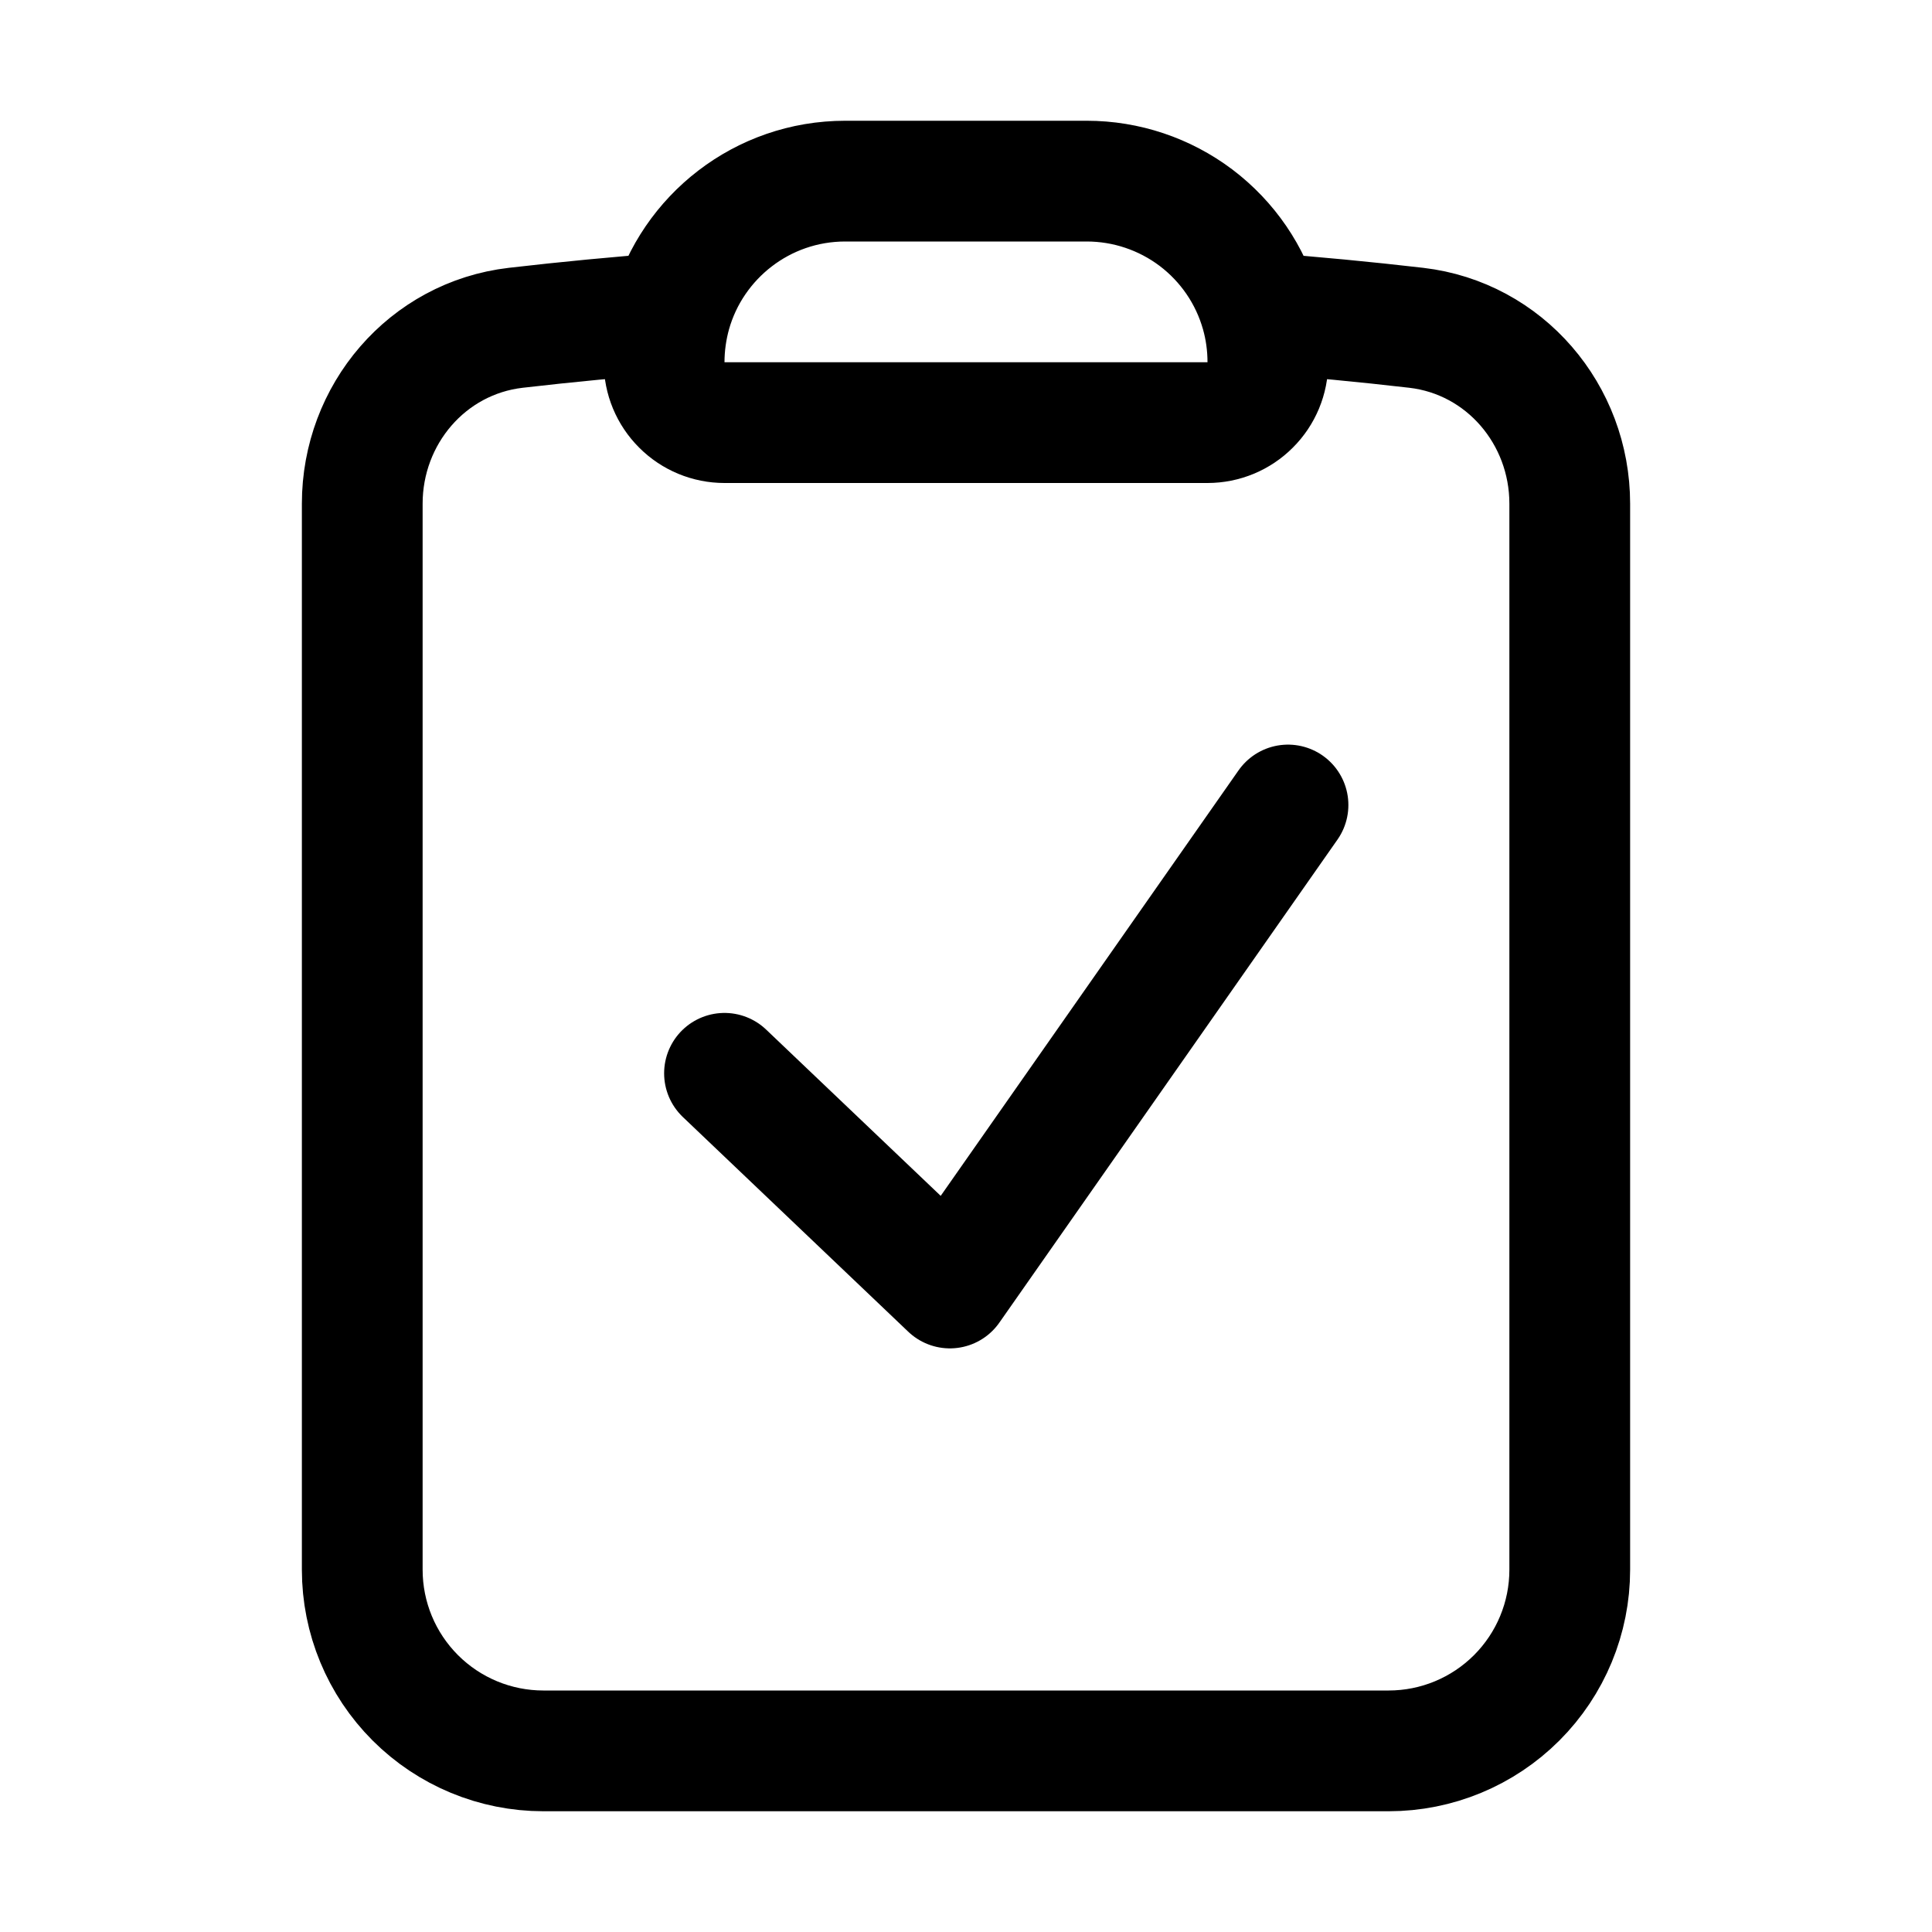
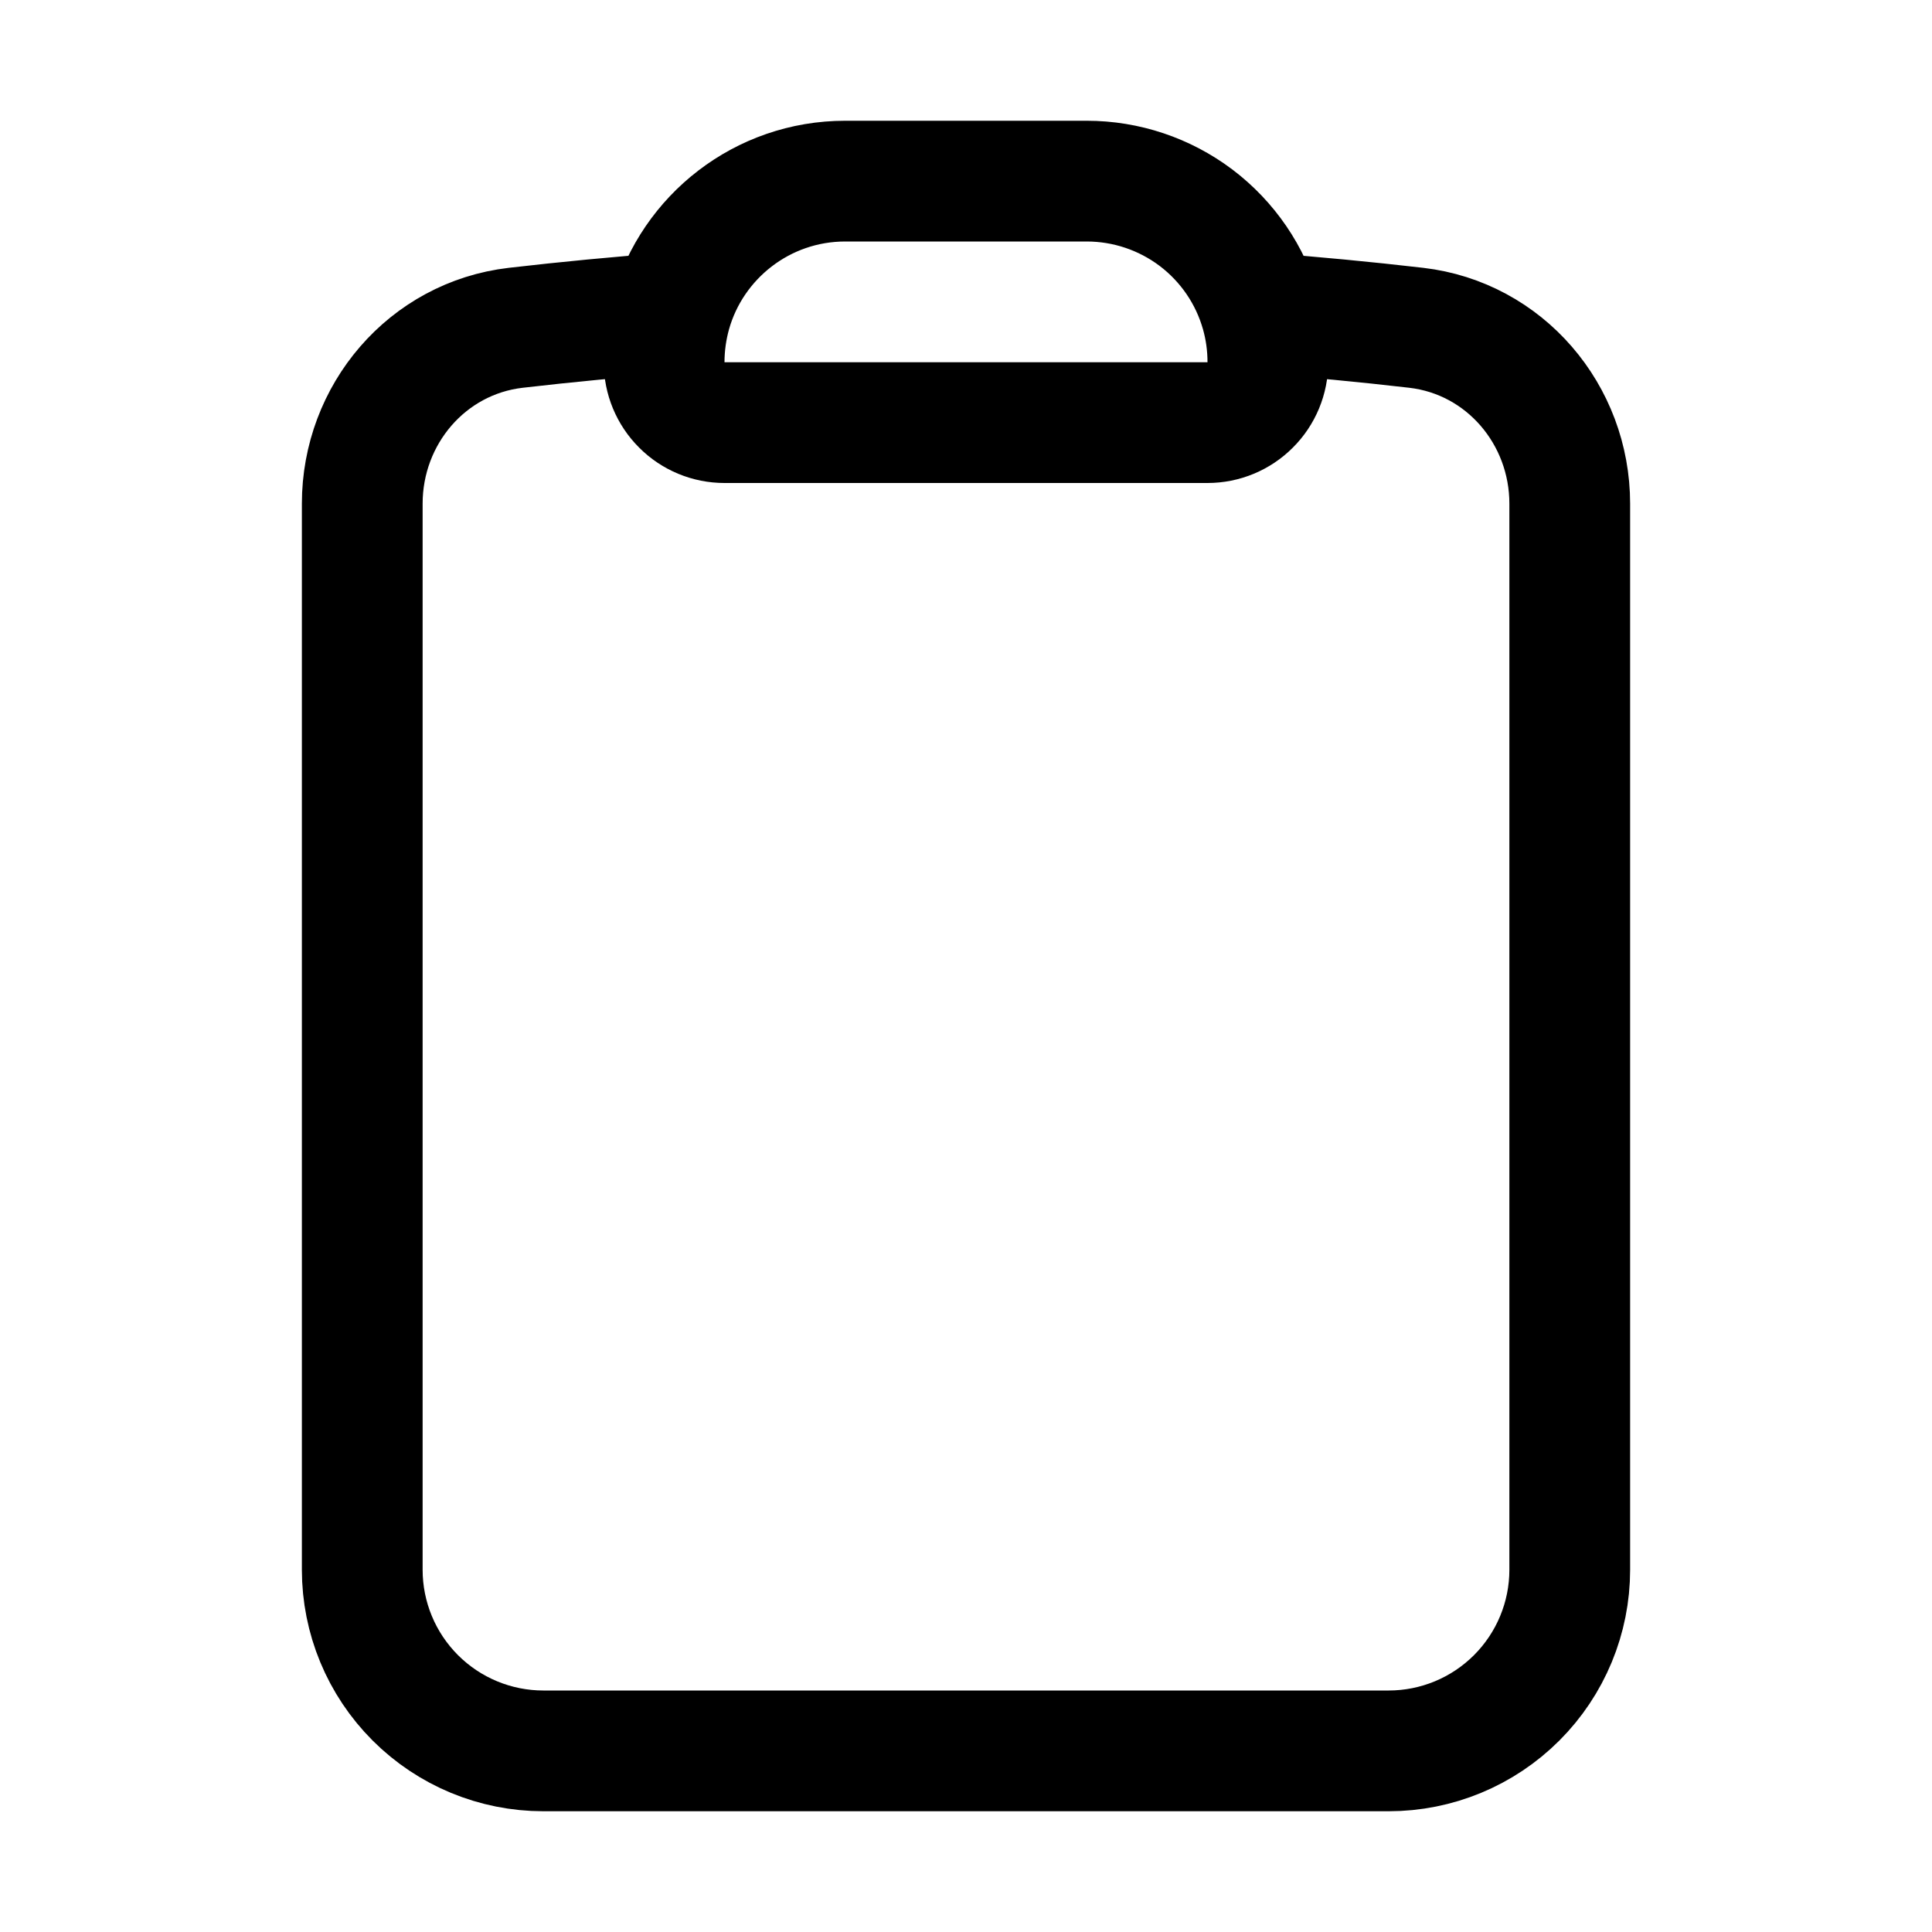
<svg xmlns="http://www.w3.org/2000/svg" width="24" height="24" viewBox="0 0 24 24" fill="none">
  <path d="M15.666 3.888C15.533 3.416 15.249 3.001 14.858 2.705C14.467 2.41 13.99 2.25 13.5 2.25H10.5C9.47 2.25 8.6 2.943 8.334 3.888M15.666 3.888C15.721 4.082 15.75 4.288 15.75 4.5C15.75 4.699 15.671 4.89 15.53 5.03C15.39 5.171 15.199 5.25 15 5.25H9C8.801 5.25 8.61 5.171 8.47 5.03C8.329 4.89 8.25 4.699 8.25 4.5C8.25 4.288 8.28 4.082 8.334 3.888M15.666 3.888C16.312 3.937 16.954 3.998 17.593 4.072C18.693 4.2 19.5 5.149 19.5 6.257V19.5C19.5 20.097 19.263 20.669 18.841 21.091C18.419 21.513 17.847 21.75 17.25 21.75H6.75C6.153 21.75 5.581 21.513 5.159 21.091C4.737 20.669 4.5 20.097 4.5 19.5V6.257C4.5 5.149 5.306 4.2 6.407 4.072C7.048 3.998 7.691 3.936 8.334 3.888" stroke="black" stroke-width="1.5" stroke-linecap="round" stroke-linejoin="round" />
-   <path d="M9 13.333L11.8 16L16 10" stroke="black" stroke-width="1.5" stroke-linecap="round" stroke-linejoin="round" />
+   <path d="M9 13.333L11.8 16L16 10" stroke-width="1.5" stroke-linecap="round" stroke-linejoin="round" />
</svg>
